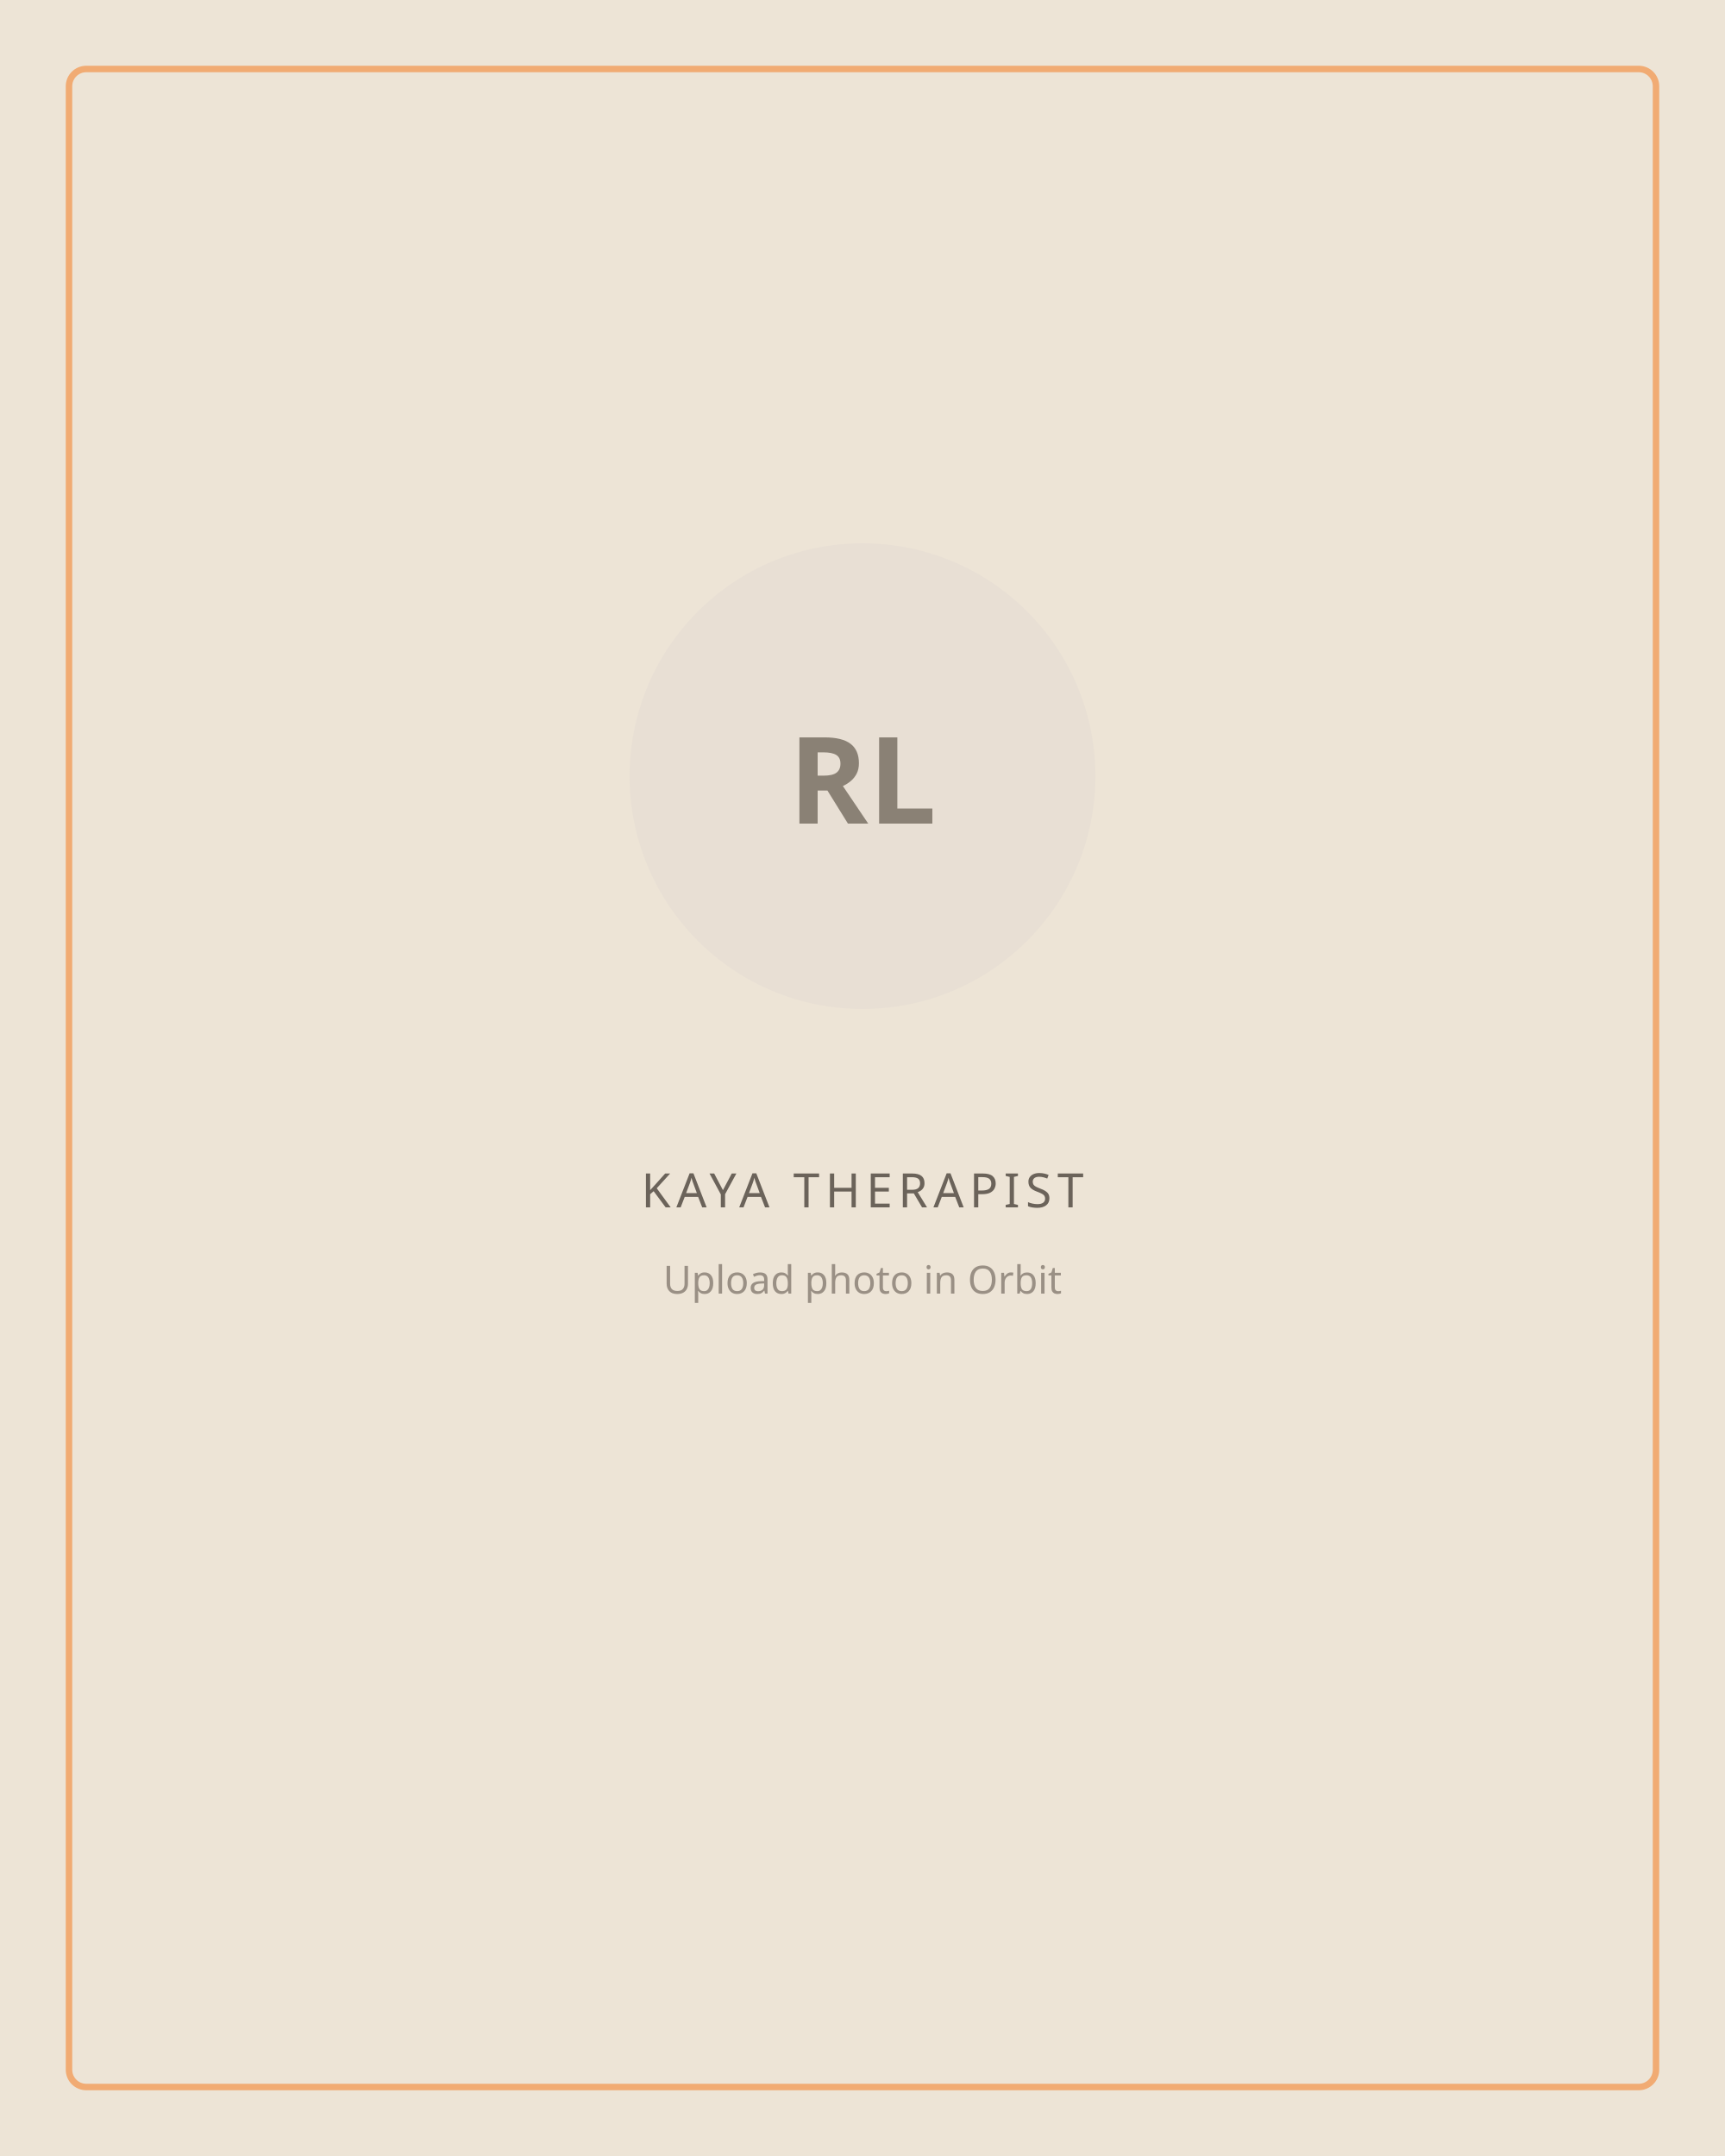
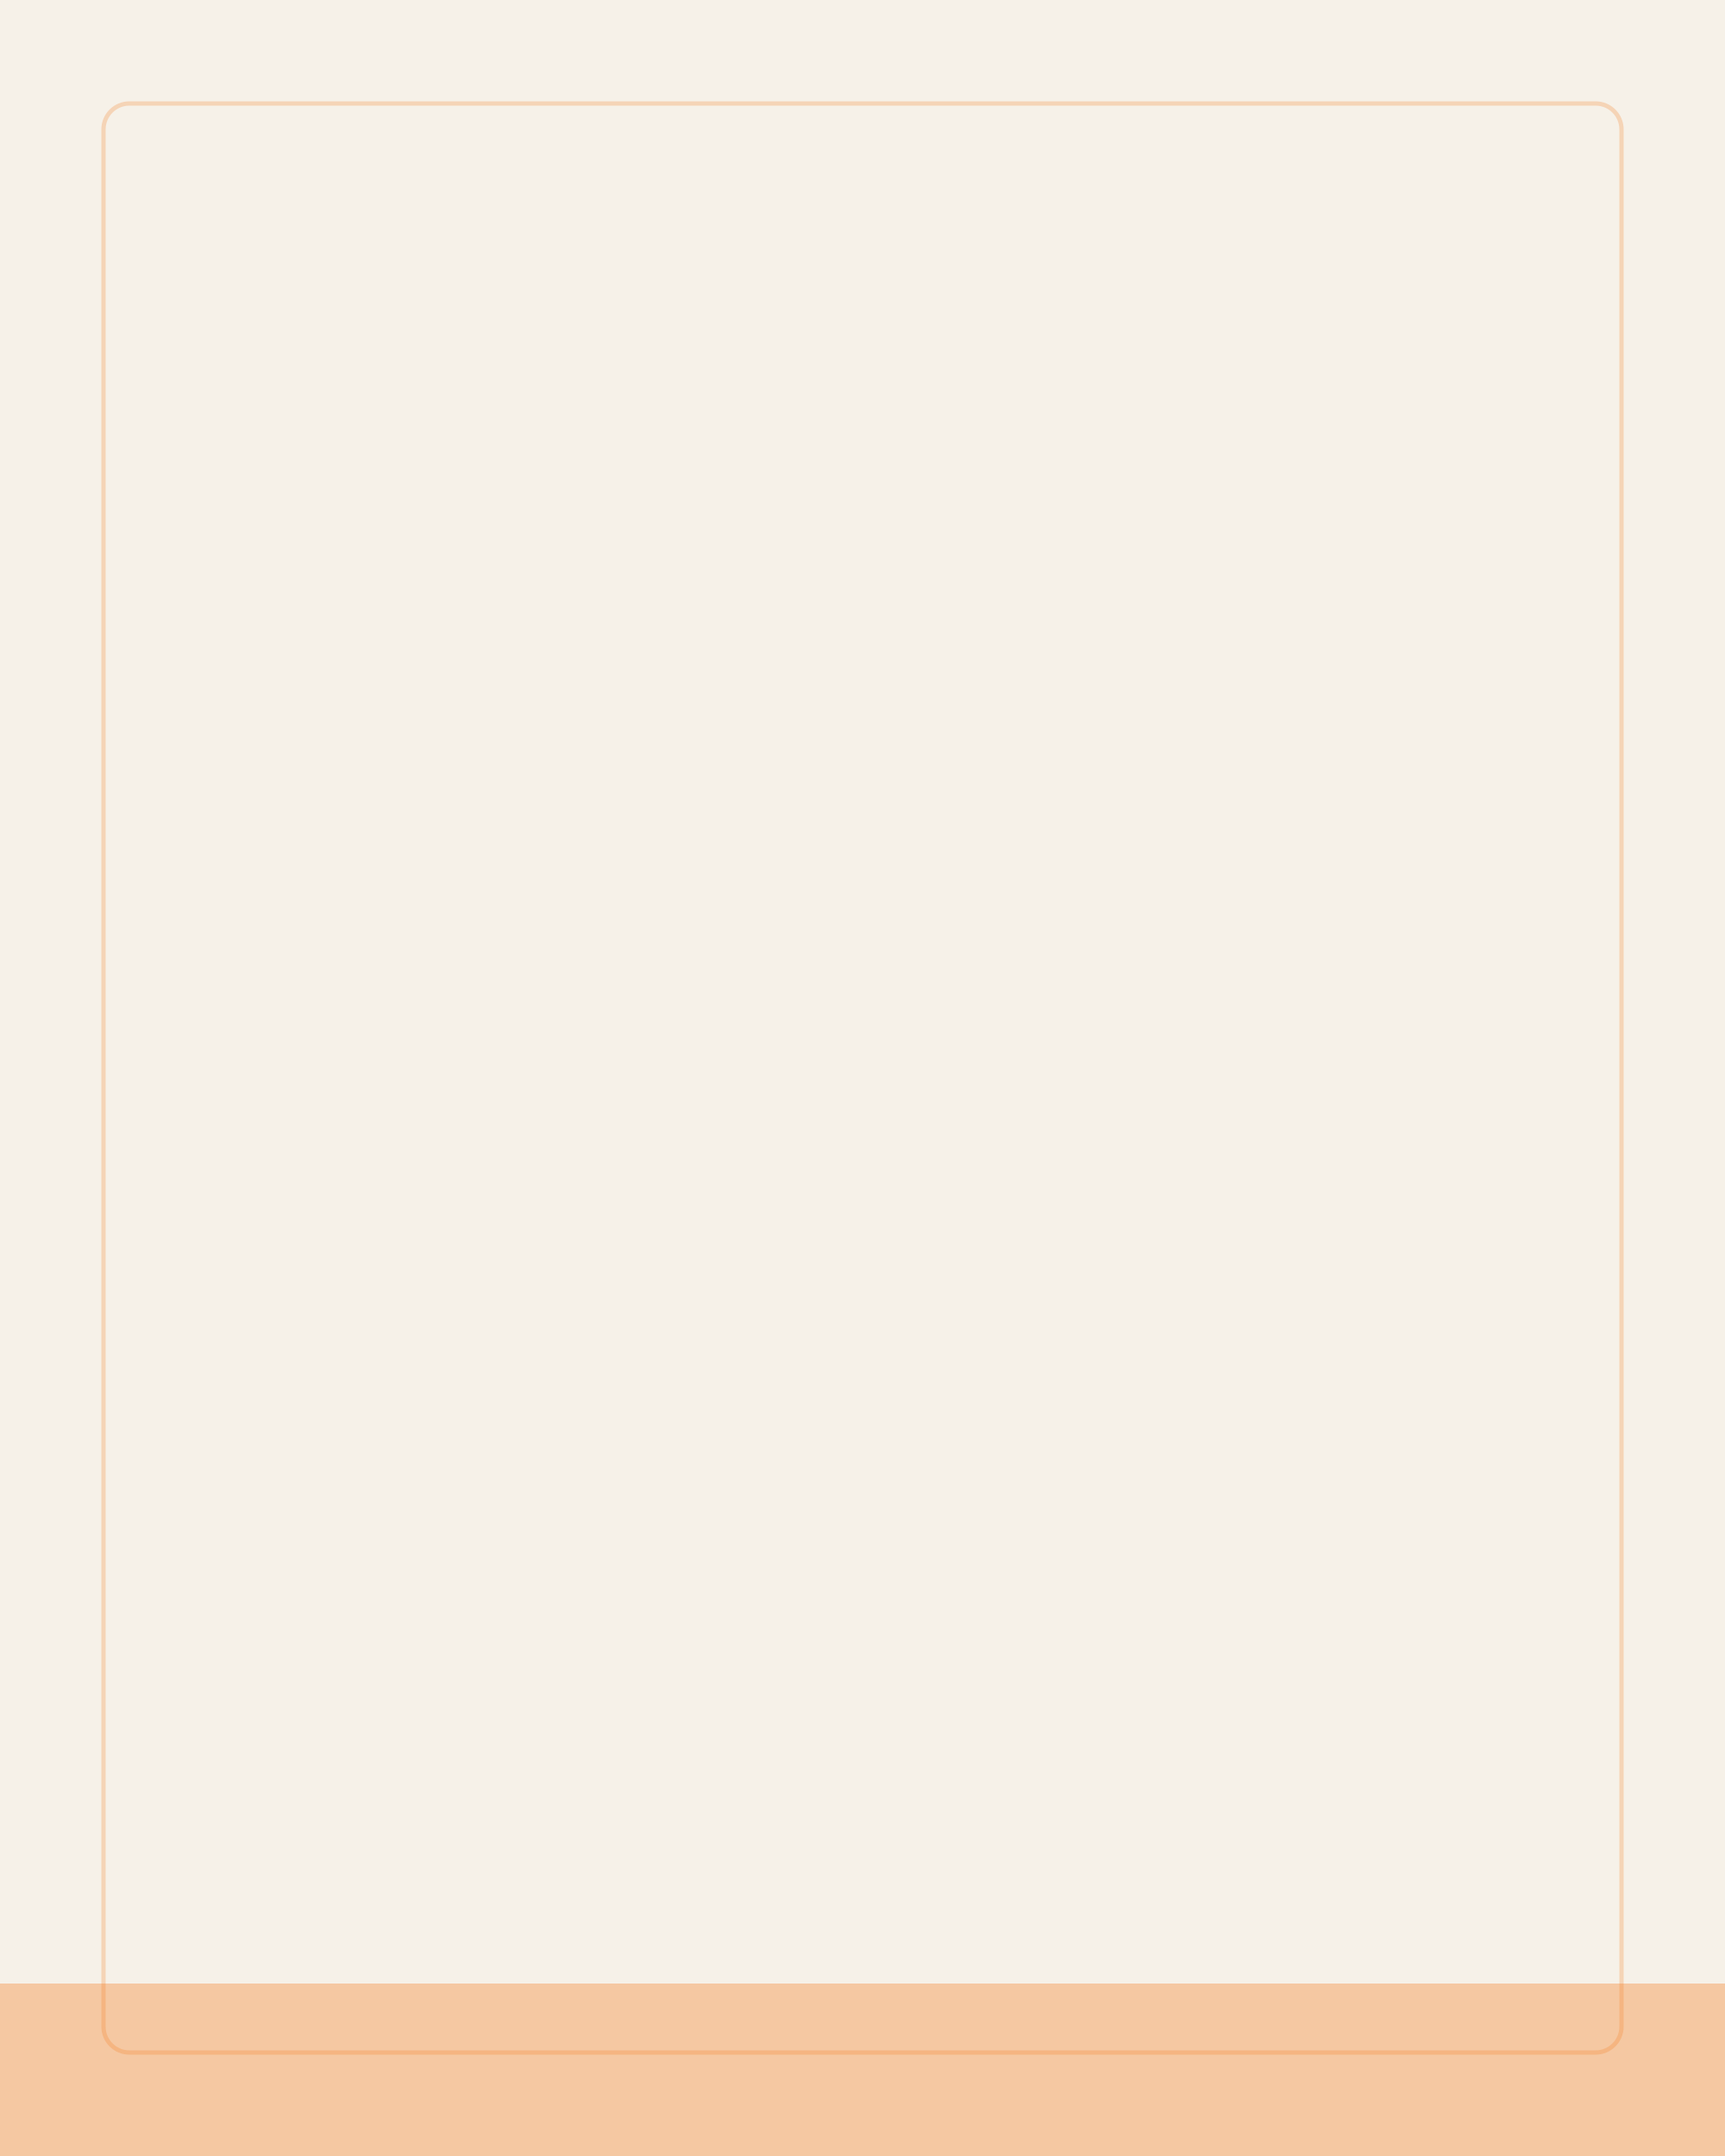
<svg xmlns="http://www.w3.org/2000/svg" width="800" height="1000" viewBox="0 0 800 1000" role="img" aria-label="Therapist photo placeholder">
-   <rect width="800" height="1000" fill="#ede4d6" />
-   <rect x="32" y="32" width="736" height="936" rx="8" fill="none" stroke="#F47B20" stroke-width="3" opacity="0.55" />
-   <circle cx="400" cy="360" r="108" fill="#e8dfd4" />
-   <text x="400" y="382" text-anchor="middle" font-family="system-ui,sans-serif" font-size="56" font-weight="600" fill="#8a8175">RL</text>
-   <text x="400" y="560" text-anchor="middle" font-family="system-ui,sans-serif" font-size="22" letter-spacing="0.12em" fill="#6b635a">KAYA THERAPIST</text>
-   <text x="400" y="600" text-anchor="middle" font-family="system-ui,sans-serif" font-size="18" fill="#9a9085">Upload photo in Orbit</text>
+   <rect width="800" height="1000" fill="#f6f1e8" />
+   <rect x="0" y="920" width="800" height="80" fill="#F47B20" opacity="0.35" />
+   <rect x="48" y="48" width="704" height="904" rx="12" fill="none" stroke="#F47B20" stroke-width="2" opacity="0.25" />
</svg>
